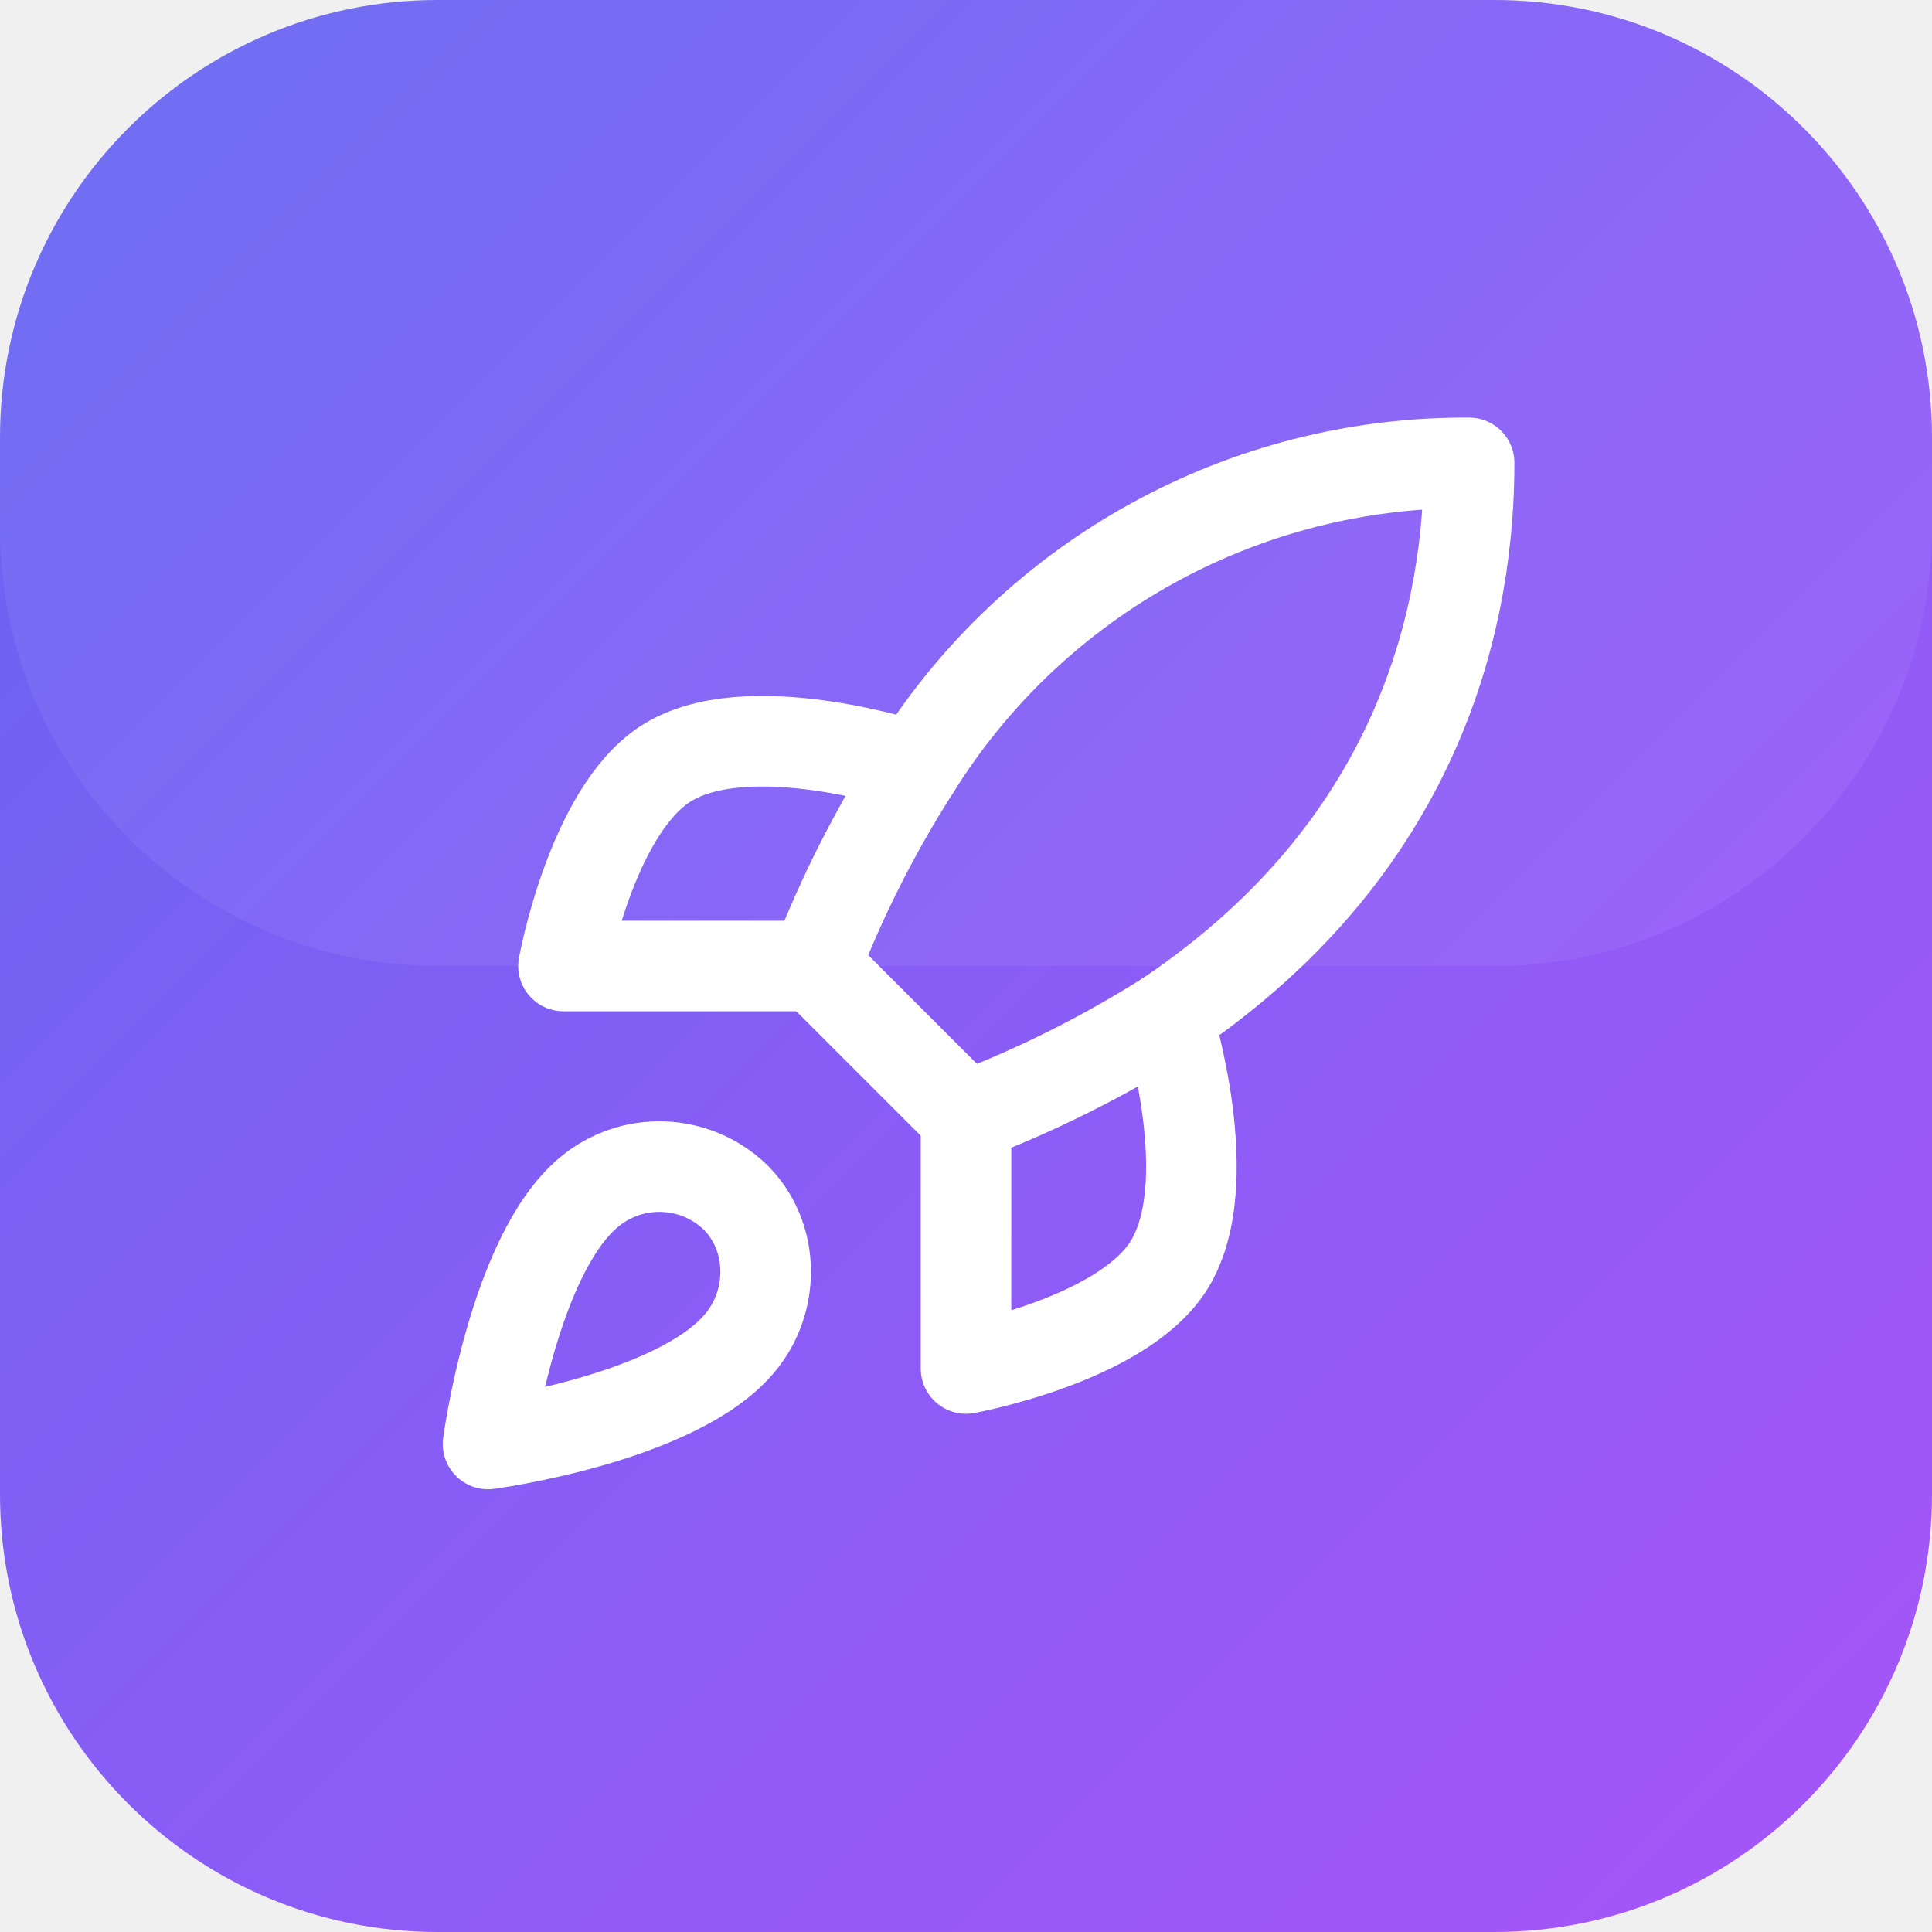
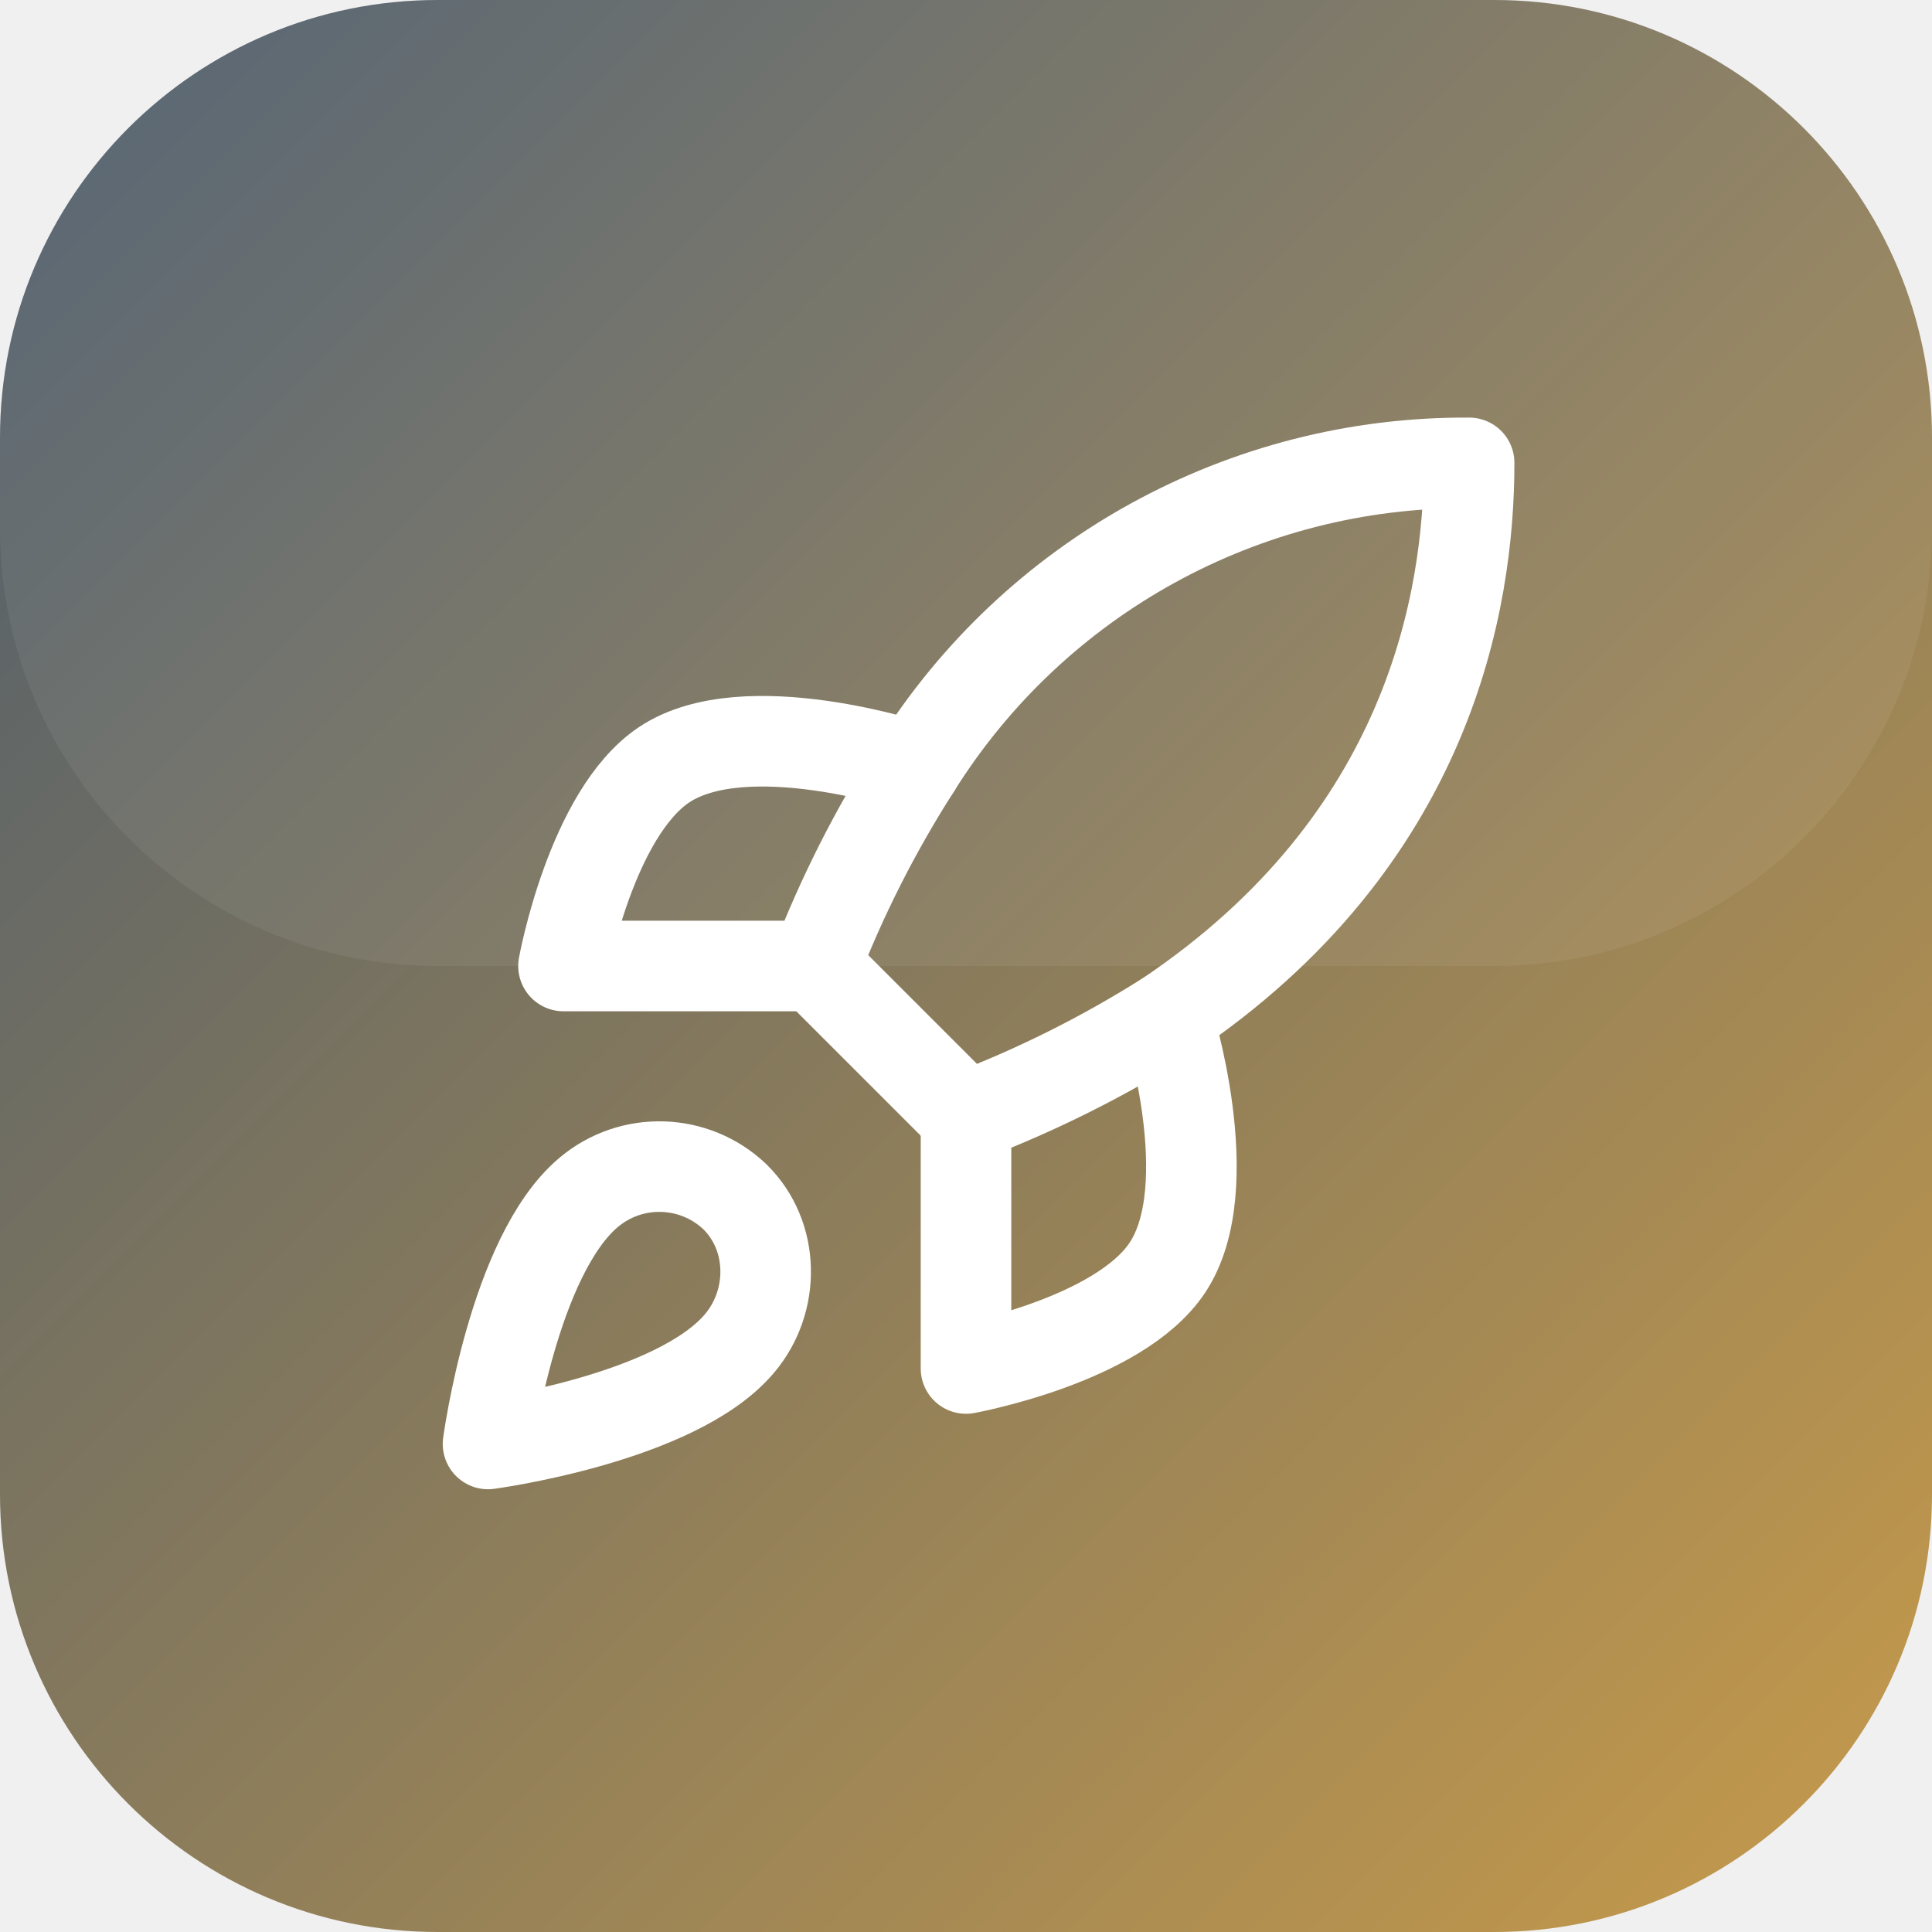
<svg xmlns="http://www.w3.org/2000/svg" viewBox="0 0 1024 1024" width="1024" height="1024">
  <defs>
    <linearGradient id="brand-bg-gradient" x1="0" y1="0" x2="1" y2="1">
-       <stop offset="0%" stop-color="#6366f1" />
-       <stop offset="55%" stop-color="#8b5cf6" />
-       <stop offset="100%" stop-color="#a855f7" />
+       <stop offset="0%" stop-color="#4a5b6d" />
+       <stop offset="100%" stop-color="#c89b4a" />
    </linearGradient>
    <symbol id="brand-glyph" viewBox="0 0 24 24">
      <g fill="none" stroke="#ffffff" stroke-width="1.8" stroke-linecap="round" stroke-linejoin="round">
        <path d="M12 15v5s3.03-.55 4-2c1.08-1.62 0-5 0-5" />
        <path d="M4.5 16.5c-1.5 1.26-2 5-2 5s3.74-.5 5-2c.71-.84.7-2.13-.09-2.91a2.18 2.18 0 0 0-2.91-.09" />
        <path d="M9 12a22 22 0 0 1 2-3.95A12.88 12.88 0 0 1 22 2c0 2.72-.78 7.5-6 11a22.4 22.4 0 0 1-4 2z" />
        <path d="M9 12H4s.55-3.03 2-4c1.62-1.08 5 .05 5 .05" />
      </g>
    </symbol>
  </defs>
  <g id="brand-background">
    <rect width="1024" height="1024" rx="232" fill="url(#brand-bg-gradient)" />
    <rect x="0" y="0" width="1024" height="512" rx="232" fill="#ffffff" opacity="0.06" />
  </g>
  <g id="brand-icon">
    <use href="#brand-glyph" x="192" y="192" width="640" height="640" />
  </g>
</svg>
